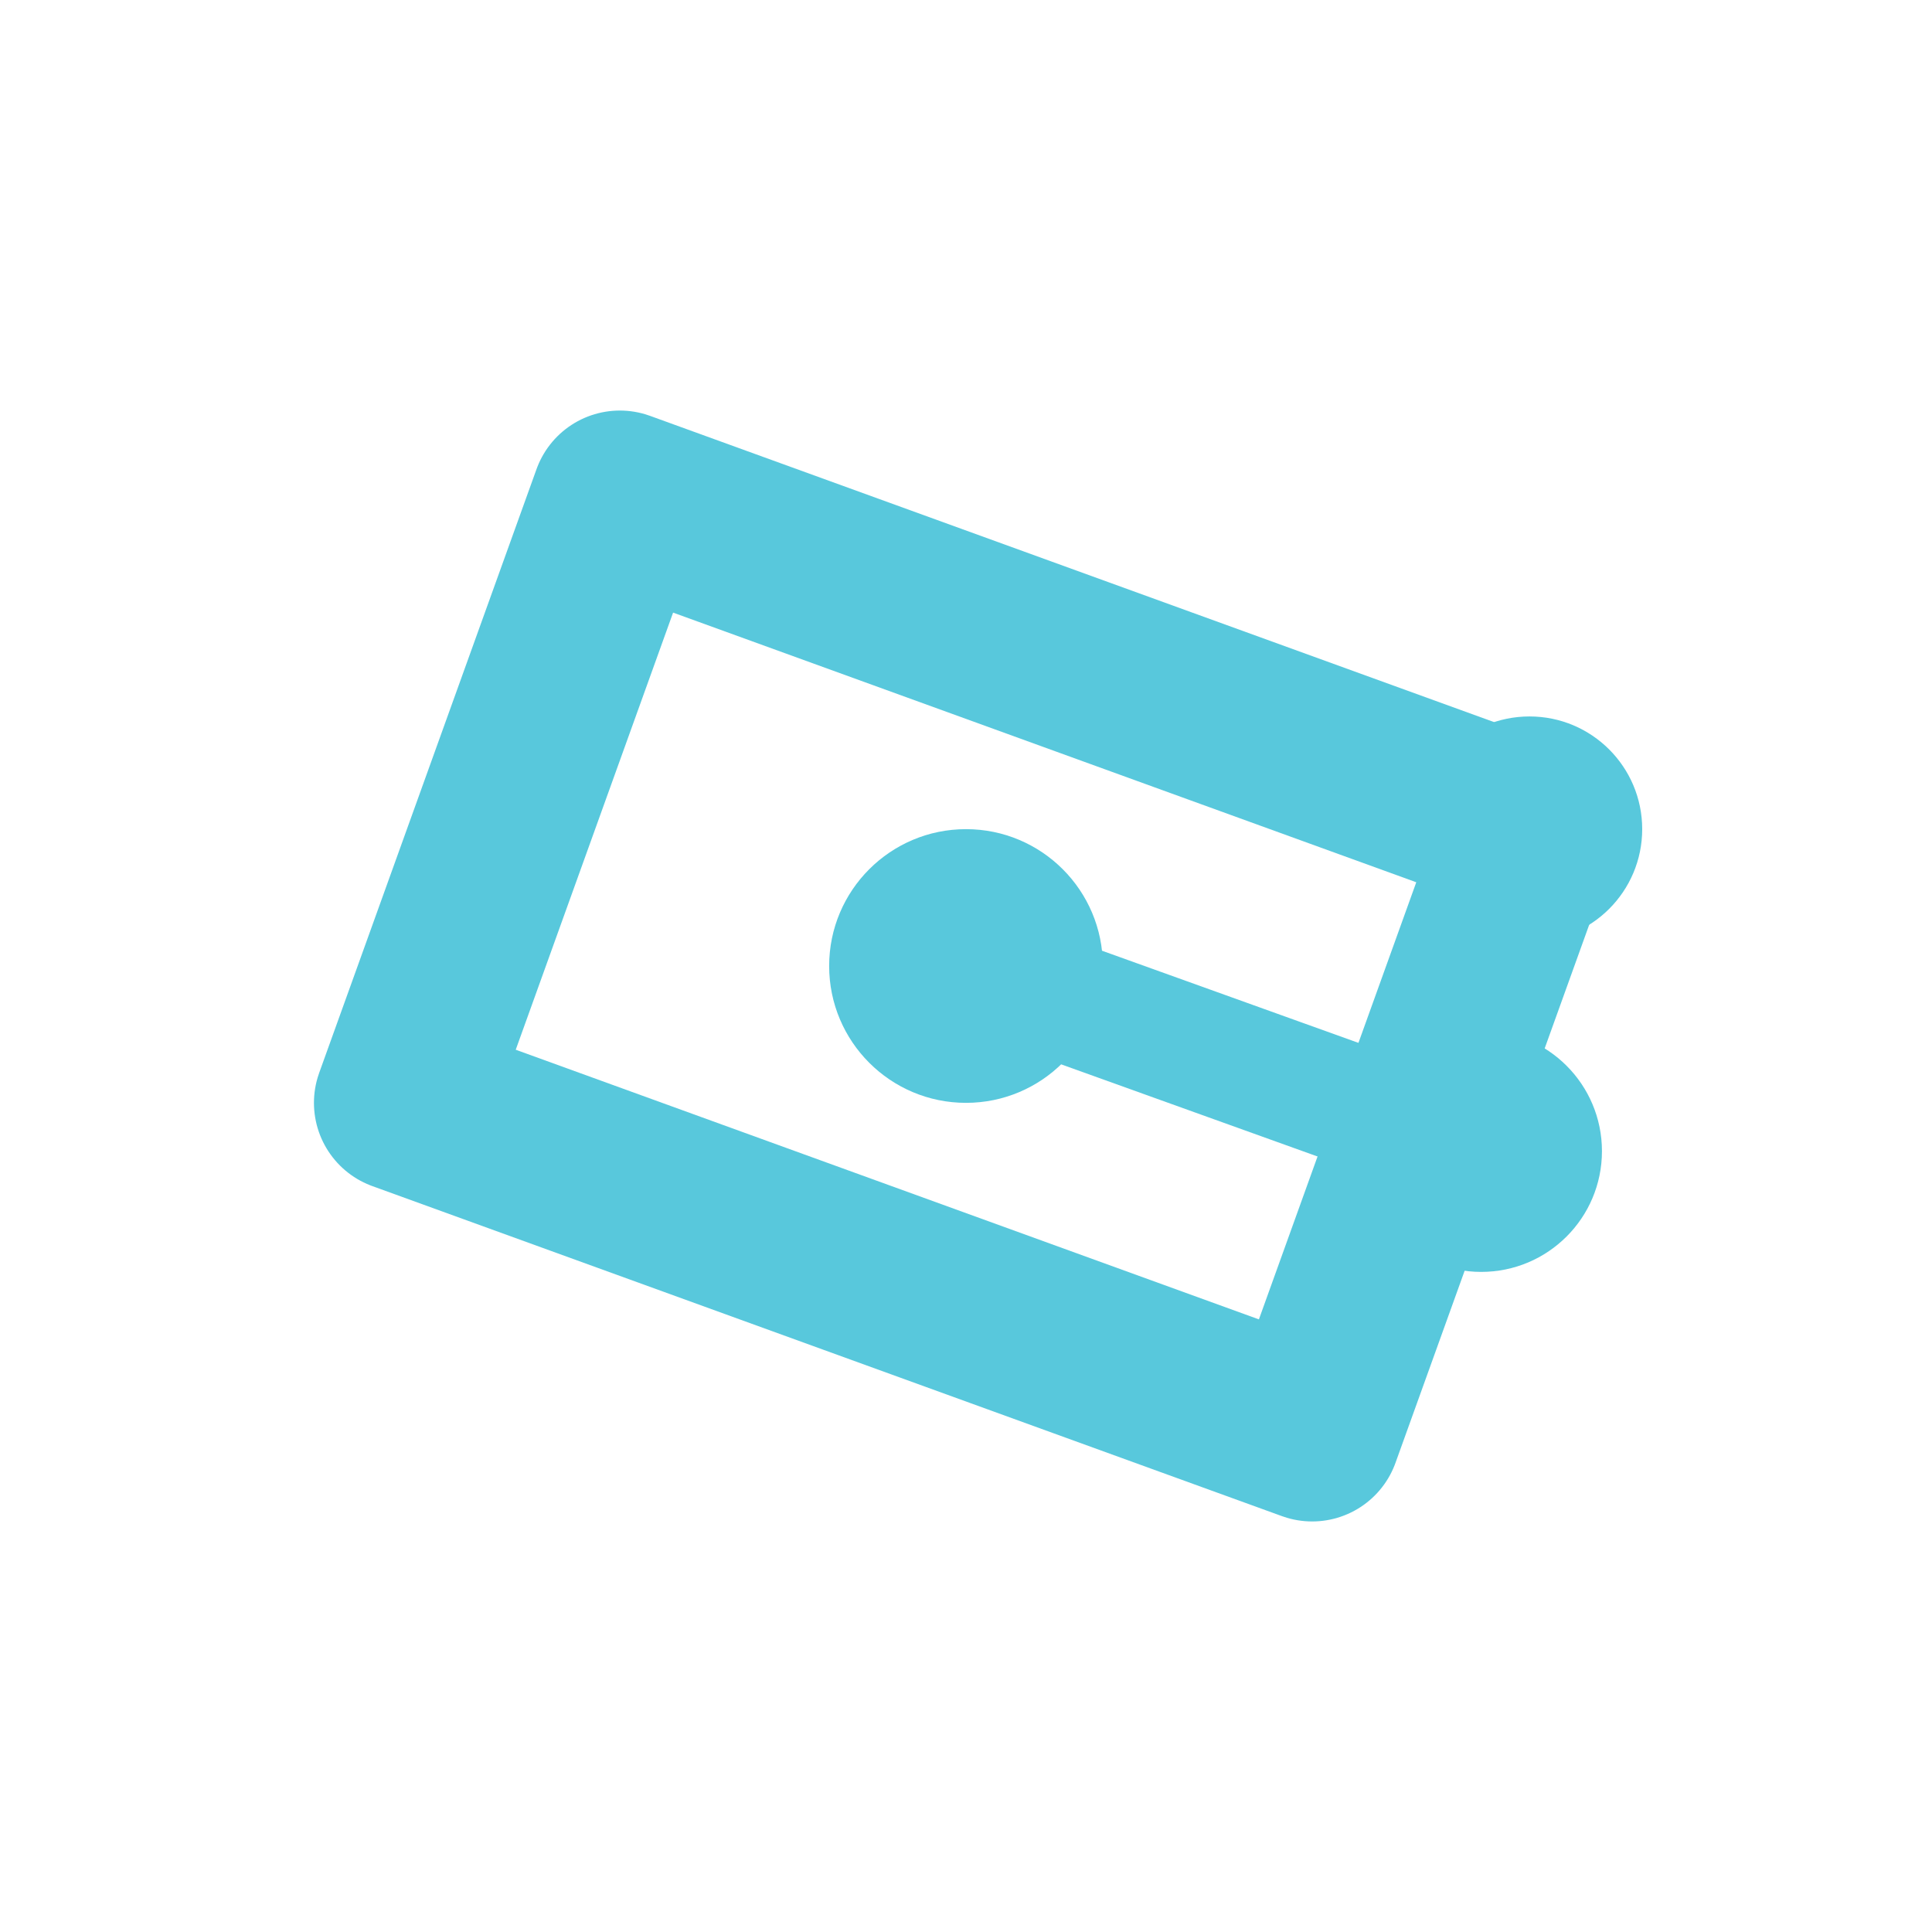
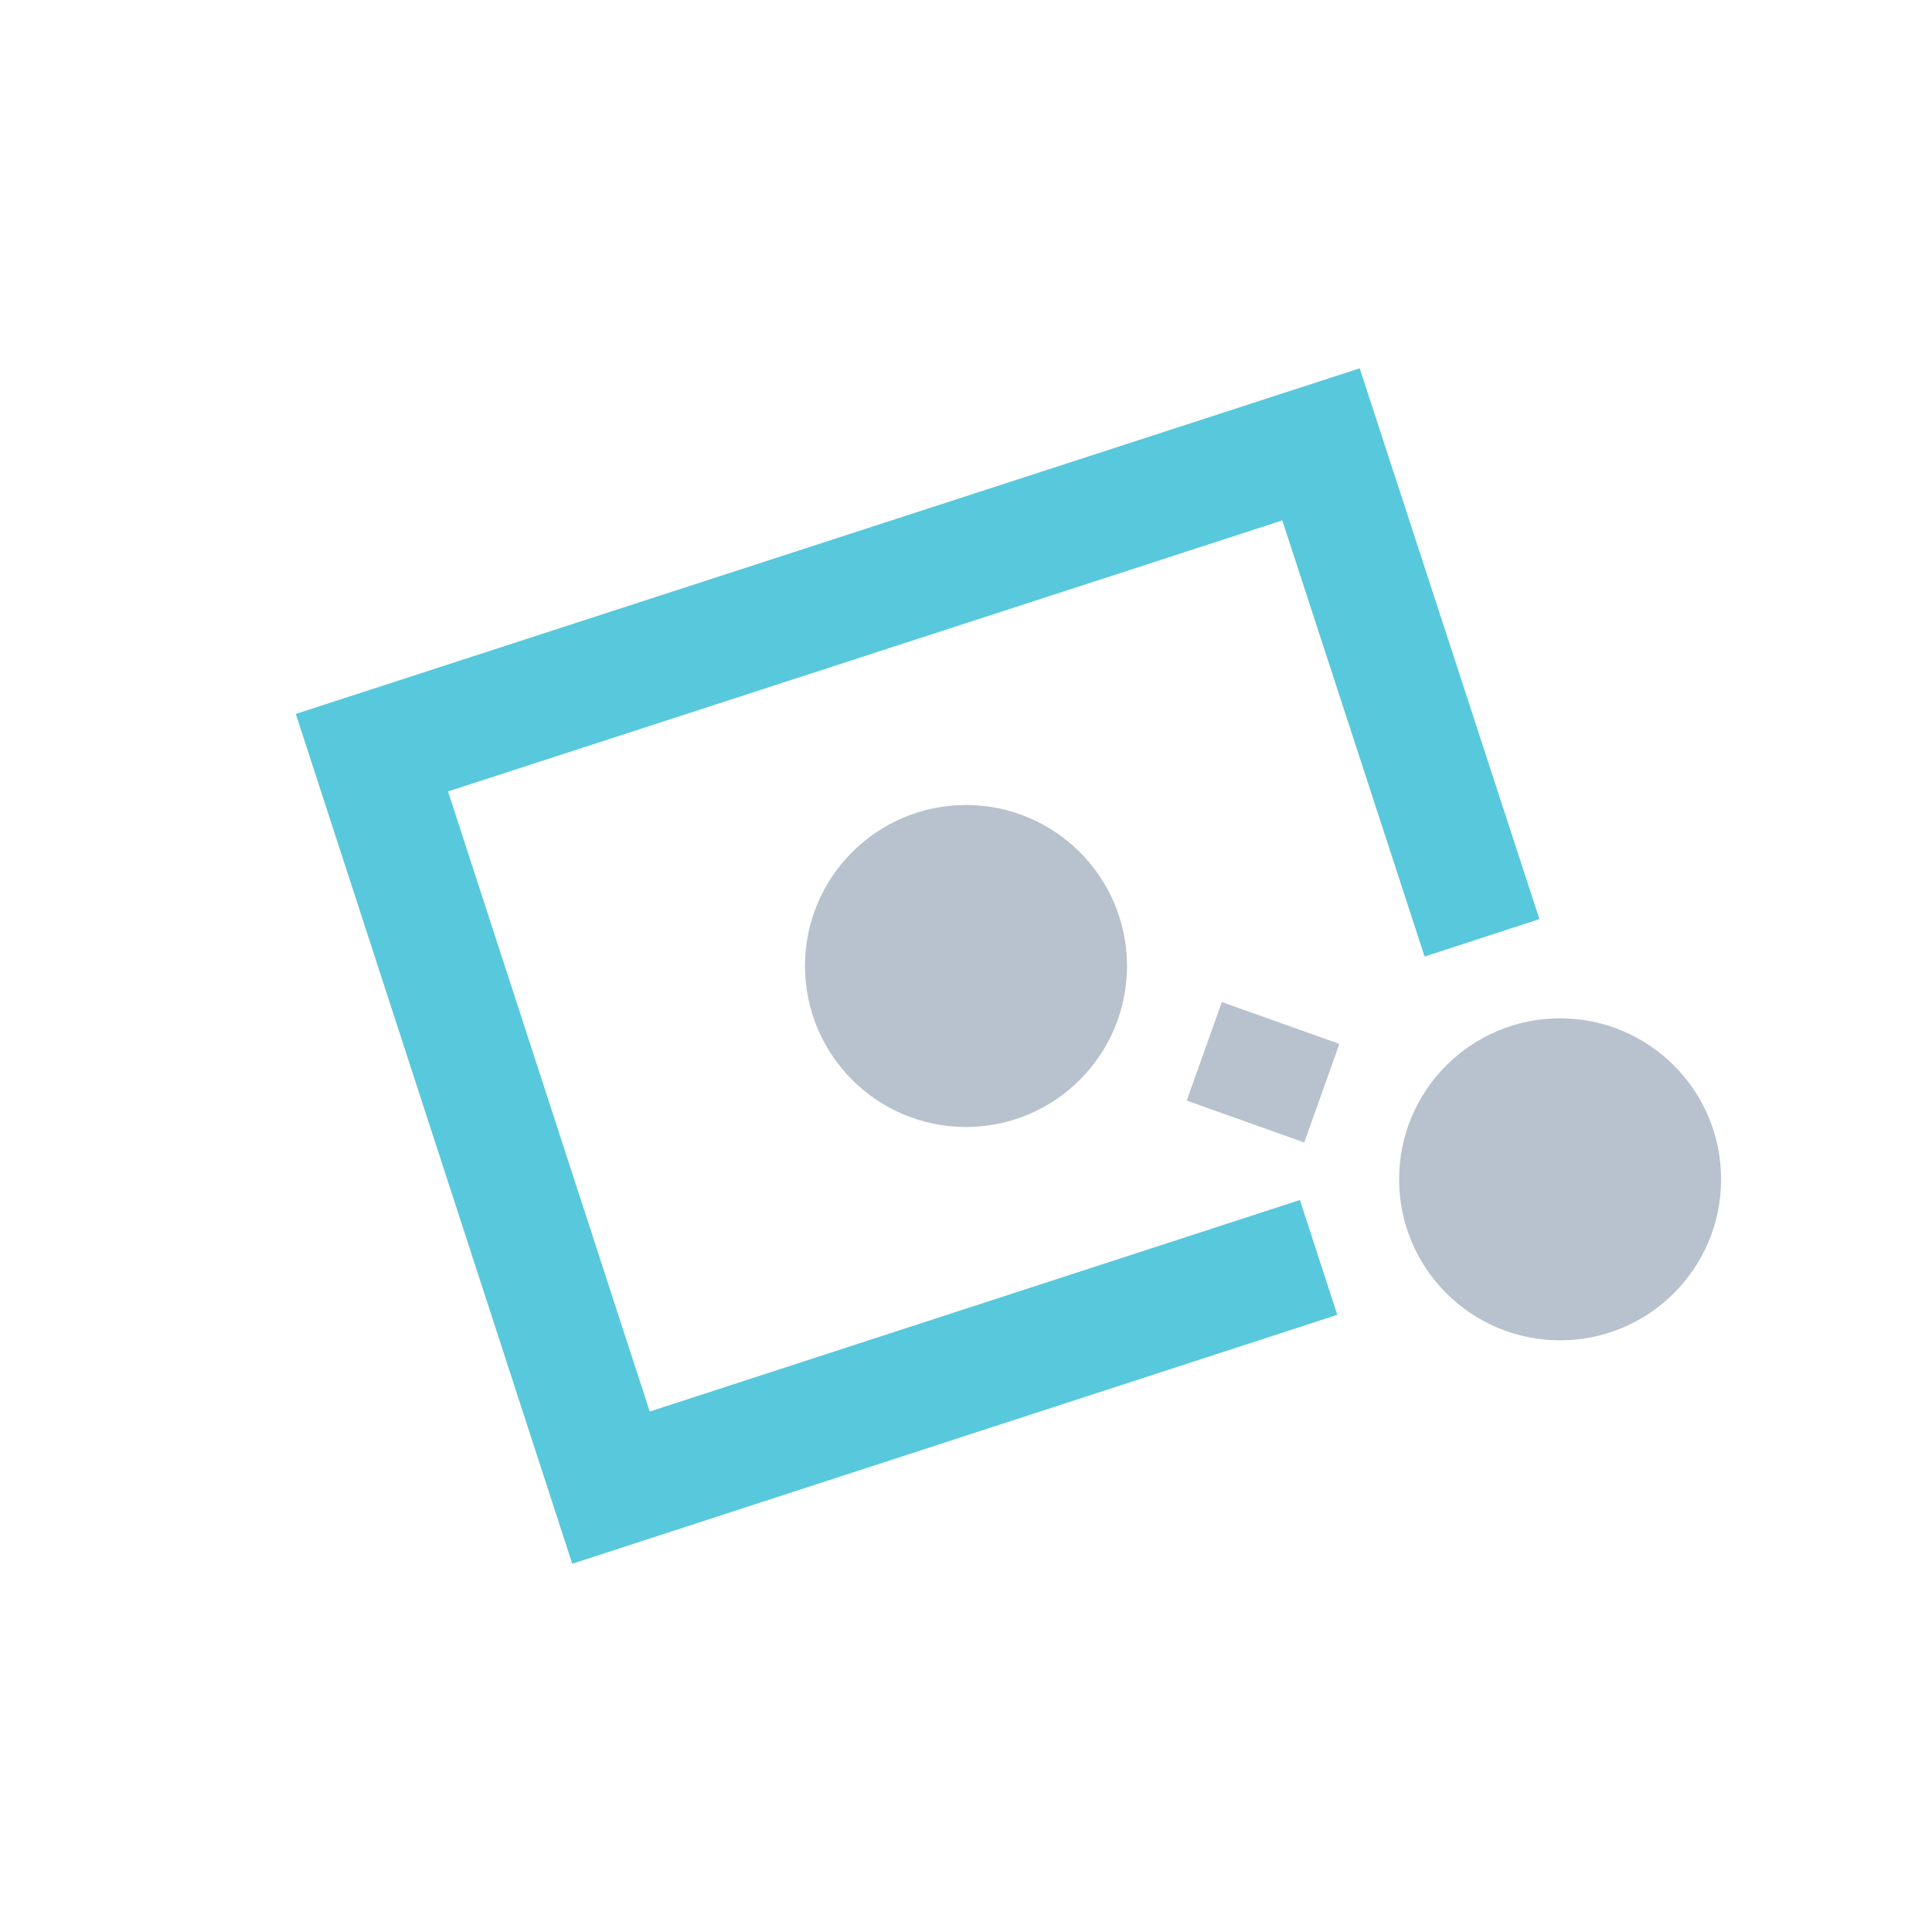
- <svg xmlns="http://www.w3.org/2000/svg" width="24" height="24" viewBox="0 0 24 24">
-   <path d="M5 13.7 L7.7 6.2 L19 10.3 L16.3 17.8 Z" fill="none" stroke="#58C8DC" stroke-width="2.2" stroke-linecap="round" stroke-linejoin="round" />
-   <path d="M12 12 L18.4 14.3" fill="none" stroke="#58C8DC" stroke-width="1.5" stroke-linecap="round" stroke-linejoin="round" />
-   <circle cx="12" cy="12" r="1.7" fill="#58C8DC" />
-   <circle cx="18.4" cy="14.3" r="1.5" fill="#58C8DC" />
-   <circle cx="19" cy="10.3" r="1.4" fill="#58C8DC" />
+ <svg xmlns="http://www.w3.org/2000/svg" width="24" height="24" viewBox="0 0 24 24" stroke-linecap="butt" stroke-linejoin="miter">
+   <path d="M16.38 15.62 L7.59 18.48 L4.62 9.35 L16.41 5.52 L18.41 11.65" fill="none" stroke="#58C8DC" stroke-width="1.5" />
+   <path d="M14.96 13.06 L16.42 13.58" fill="none" stroke="#B8C2CE" stroke-width="1.3" />
+   <circle cx="12" cy="12" r="2" fill="#B8C2CE" />
+   <circle cx="19.38" cy="14.65" r="2" fill="#B8C2CE" />
</svg>
